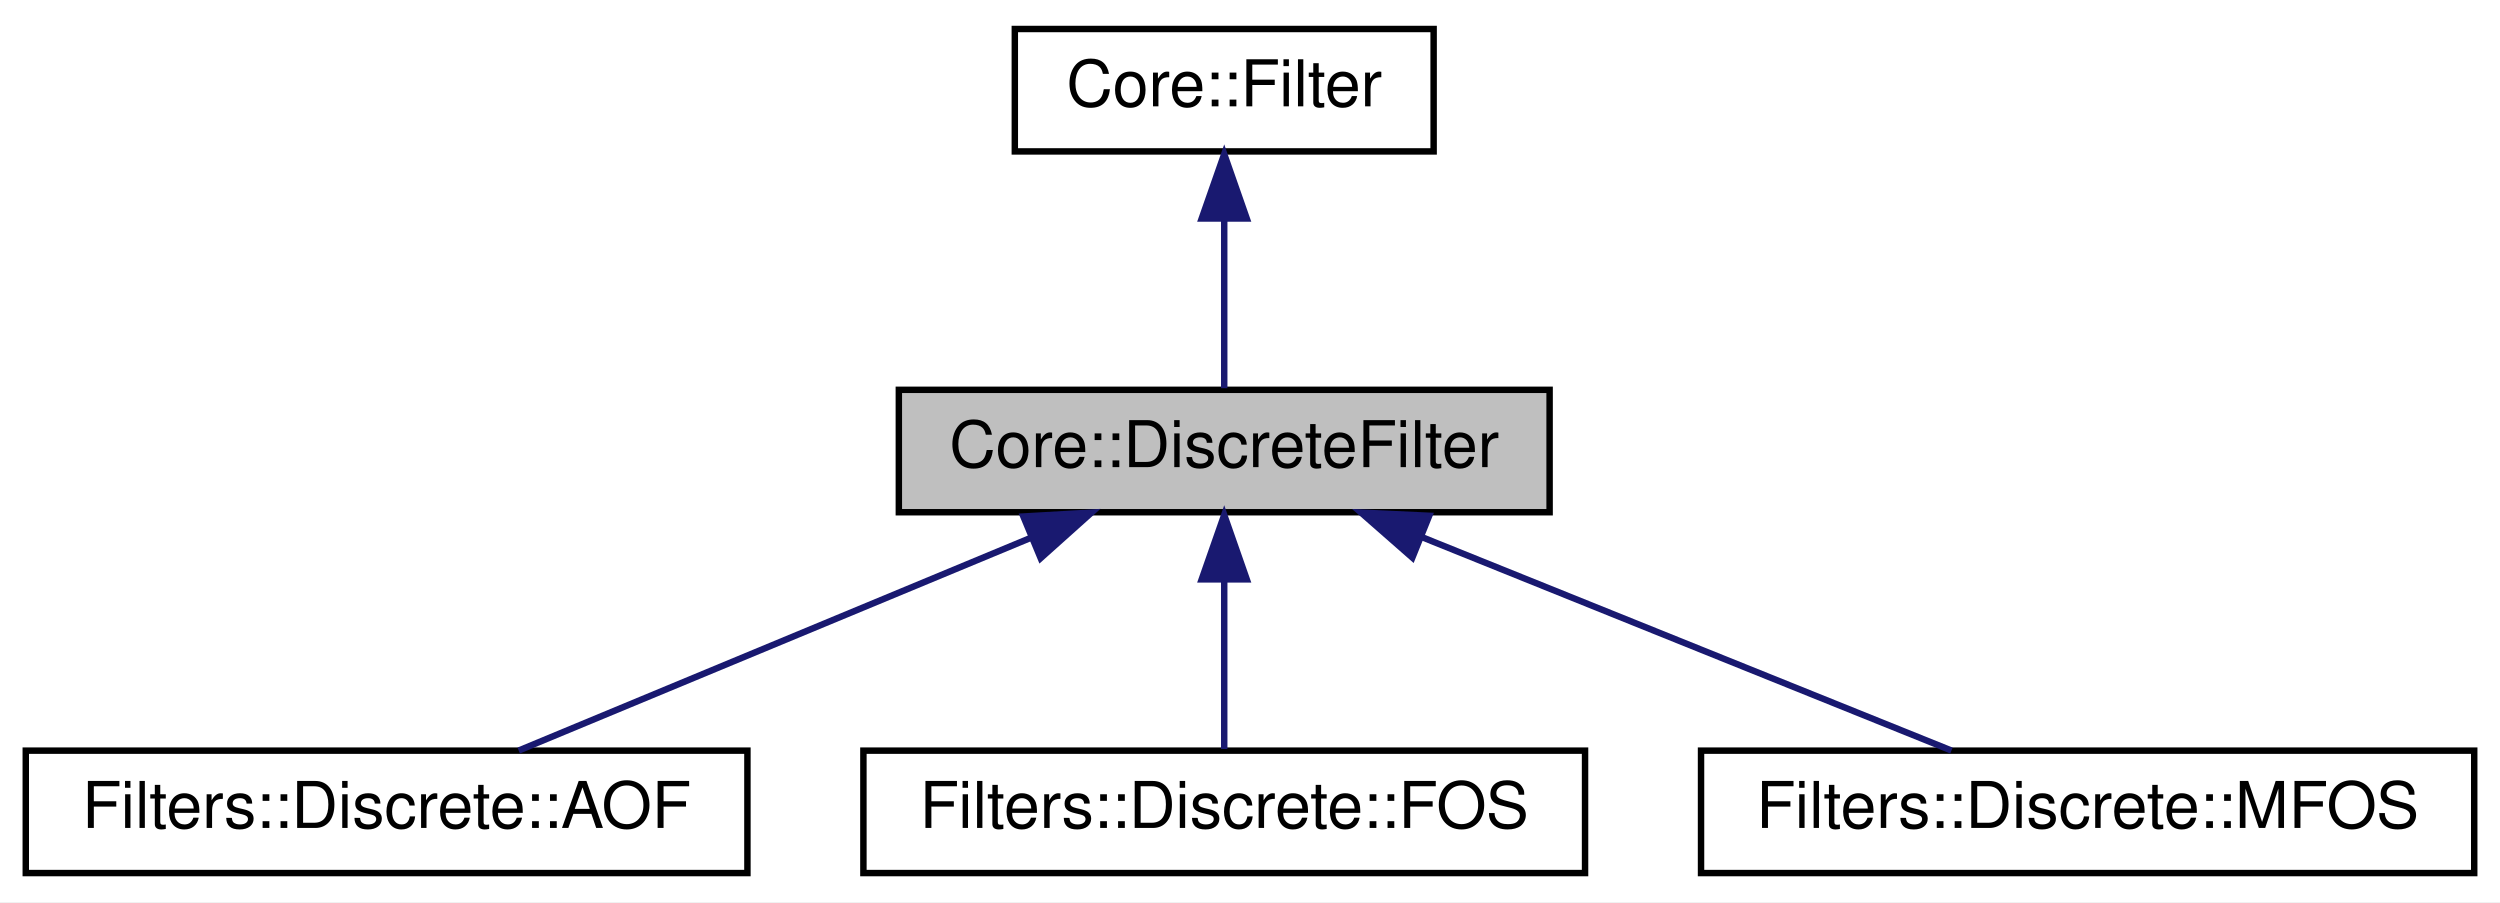
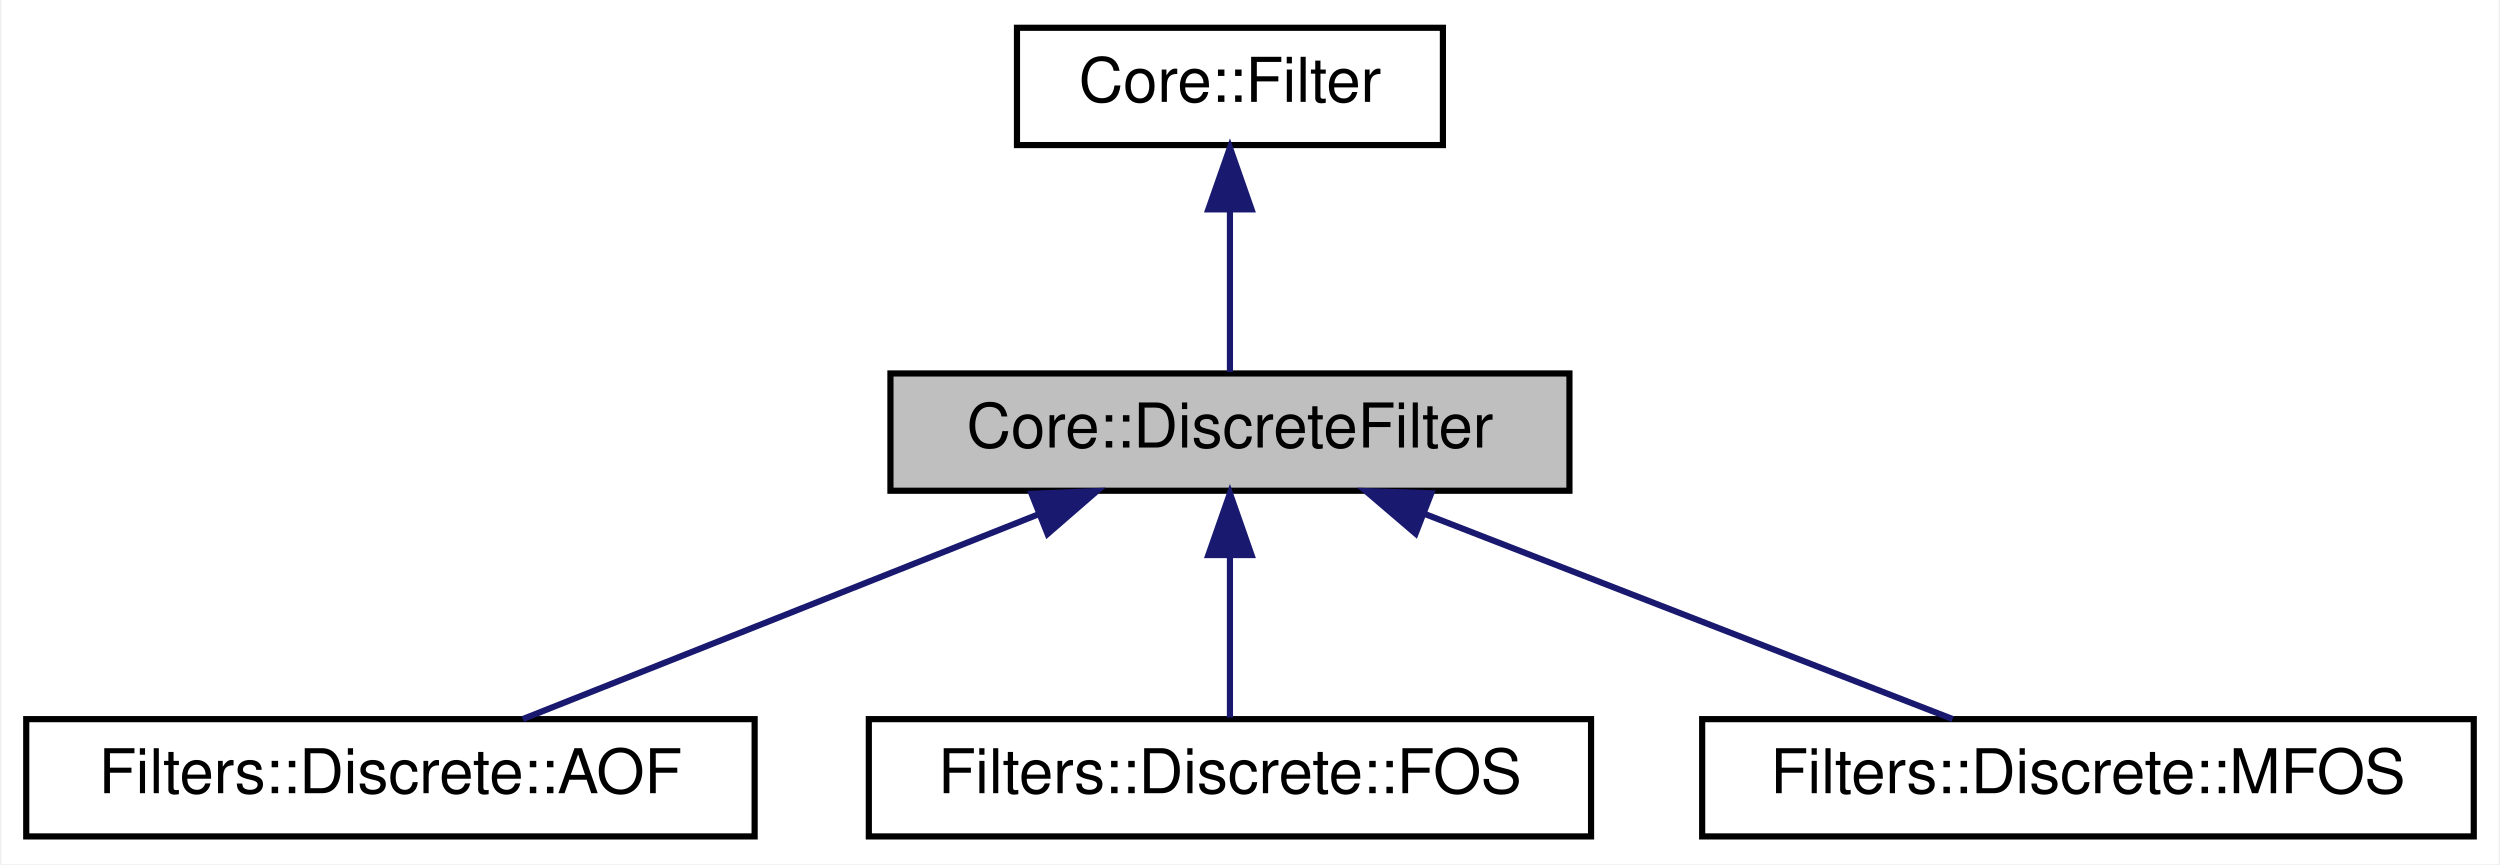
- <svg xmlns="http://www.w3.org/2000/svg" xmlns:xlink="http://www.w3.org/1999/xlink" width="388pt" height="140pt" viewBox="0.00 0.00 388.00 140.00">
+ <svg xmlns="http://www.w3.org/2000/svg" xmlns:xlink="http://www.w3.org/1999/xlink" width="405pt" height="140pt" viewBox="0.00 0.00 404.50 140.00">
  <g id="graph0" class="graph" transform="scale(1 1) rotate(0) translate(4 136)">
-     <polygon fill="white" stroke="none" points="-4,4 -4,-136 384,-136 384,4 -4,4" />
+     <polygon fill="white" stroke="none" points="-4,4 -4,-136 400.5,-136 400.5,4 -4,4" />
    <g id="node1" class="node">
-       <polygon fill="#bfbfbf" stroke="black" points="135.5,-56.5 135.5,-75.5 236.5,-75.5 236.5,-56.5 135.5,-56.5" />
-       <text text-anchor="middle" x="186" y="-63.5" font-family="Helvetica,sans-Serif" font-size="10.00">Core::DiscreteFilter</text>
+       <polygon fill="#bfbfbf" stroke="black" points="140,-56.5 140,-75.5 250,-75.5 250,-56.5 140,-56.5" />
+       <text text-anchor="middle" x="195" y="-63.5" font-family="Helvetica,sans-Serif" font-size="10.00">Core::DiscreteFilter</text>
    </g>
    <g id="node3" class="node">
      <g id="a_node3">
        <a xlink:href="class_filters_1_1_discrete_1_1_a_o_f.html" target="_top" xlink:title="Класс, реализующий дискретный абсолютно оптимальной фильтр. ">
-           <polygon fill="white" stroke="black" points="0,-0.5 0,-19.5 112,-19.5 112,-0.5 0,-0.5" />
-           <text text-anchor="middle" x="56" y="-7.5" font-family="Helvetica,sans-Serif" font-size="10.00">Filters::Discrete::AOF</text>
+           <polygon fill="white" stroke="black" points="0,-0.5 0,-19.5 118,-19.5 118,-0.5 0,-0.5" />
+           <text text-anchor="middle" x="59" y="-7.5" font-family="Helvetica,sans-Serif" font-size="10.00">Filters::Discrete::AOF</text>
        </a>
      </g>
    </g>
    <g id="edge2" class="edge">
-       <path fill="none" stroke="midnightblue" d="M155.915,-52.503C131.543,-42.38 97.86,-28.388 76.502,-19.516" />
-       <polygon fill="midnightblue" stroke="midnightblue" points="154.823,-55.84 165.401,-56.444 157.509,-49.375 154.823,-55.84" />
+       <path fill="none" stroke="midnightblue" d="M163.865,-52.638C138.343,-42.504 102.891,-28.427 80.449,-19.516" />
+       <polygon fill="midnightblue" stroke="midnightblue" points="162.865,-56.006 173.45,-56.444 165.448,-49.5 162.865,-56.006" />
    </g>
    <g id="node4" class="node">
      <g id="a_node4">
        <a xlink:href="class_filters_1_1_discrete_1_1_f_o_s.html" target="_top" xlink:title="Класс, реализующий дискретный фильтр оптимальной структуры. ">
-           <polygon fill="white" stroke="black" points="130,-0.5 130,-19.5 242,-19.5 242,-0.5 130,-0.5" />
-           <text text-anchor="middle" x="186" y="-7.5" font-family="Helvetica,sans-Serif" font-size="10.00">Filters::Discrete::FOS</text>
+           <polygon fill="white" stroke="black" points="136.5,-0.5 136.5,-19.5 253.5,-19.5 253.5,-0.5 136.5,-0.5" />
+           <text text-anchor="middle" x="195" y="-7.5" font-family="Helvetica,sans-Serif" font-size="10.00">Filters::Discrete::FOS</text>
        </a>
      </g>
    </g>
    <g id="edge3" class="edge">
-       <path fill="none" stroke="midnightblue" d="M186,-45.804C186,-36.91 186,-26.78 186,-19.751" />
-       <polygon fill="midnightblue" stroke="midnightblue" points="182.5,-46.083 186,-56.083 189.5,-46.083 182.5,-46.083" />
+       <path fill="none" stroke="midnightblue" d="M195,-45.804C195,-36.91 195,-26.78 195,-19.751" />
+       <polygon fill="midnightblue" stroke="midnightblue" points="191.5,-46.083 195,-56.083 198.5,-46.083 191.5,-46.083" />
    </g>
    <g id="node5" class="node">
      <g id="a_node5">
        <a xlink:href="class_filters_1_1_discrete_1_1_m_f_o_s.html" target="_top" xlink:title="Filters::Discrete::MFOS">
-           <polygon fill="white" stroke="black" points="260,-0.5 260,-19.5 380,-19.5 380,-0.5 260,-0.5" />
-           <text text-anchor="middle" x="320" y="-7.5" font-family="Helvetica,sans-Serif" font-size="10.00">Filters::Discrete::MFOS</text>
+           <polygon fill="white" stroke="black" points="271.5,-0.5 271.5,-19.5 396.5,-19.5 396.5,-0.5 271.5,-0.5" />
+           <text text-anchor="middle" x="334" y="-7.5" font-family="Helvetica,sans-Serif" font-size="10.00">Filters::Discrete::MFOS</text>
        </a>
      </g>
    </g>
    <g id="edge4" class="edge">
-       <path fill="none" stroke="midnightblue" d="M216.677,-52.638C241.823,-42.504 276.754,-28.427 298.867,-19.516" />
-       <polygon fill="midnightblue" stroke="midnightblue" points="215.2,-49.459 207.233,-56.444 217.816,-55.952 215.2,-49.459" />
+       <path fill="none" stroke="midnightblue" d="M226.476,-52.772C252.585,-42.629 289.039,-28.467 312.078,-19.516" />
+       <polygon fill="midnightblue" stroke="midnightblue" points="225.079,-49.56 217.025,-56.444 227.614,-56.085 225.079,-49.56" />
    </g>
    <g id="node2" class="node">
      <g id="a_node2">
        <a xlink:href="class_core_1_1_filter.html" target="_top" xlink:title="Базовый класс для всех фильтров. ">
-           <polygon fill="white" stroke="black" points="153.5,-112.5 153.5,-131.5 218.5,-131.5 218.5,-112.5 153.5,-112.5" />
-           <text text-anchor="middle" x="186" y="-119.5" font-family="Helvetica,sans-Serif" font-size="10.00">Core::Filter</text>
+           <polygon fill="white" stroke="black" points="160.5,-112.5 160.5,-131.5 229.5,-131.5 229.5,-112.5 160.5,-112.5" />
+           <text text-anchor="middle" x="195" y="-119.5" font-family="Helvetica,sans-Serif" font-size="10.00">Core::Filter</text>
        </a>
      </g>
    </g>
    <g id="edge1" class="edge">
-       <path fill="none" stroke="midnightblue" d="M186,-101.805C186,-92.91 186,-82.78 186,-75.751" />
-       <polygon fill="midnightblue" stroke="midnightblue" points="182.5,-102.083 186,-112.083 189.5,-102.083 182.5,-102.083" />
+       <path fill="none" stroke="midnightblue" d="M195,-101.805C195,-92.91 195,-82.78 195,-75.751" />
+       <polygon fill="midnightblue" stroke="midnightblue" points="191.5,-102.083 195,-112.083 198.5,-102.083 191.5,-102.083" />
    </g>
  </g>
</svg>
